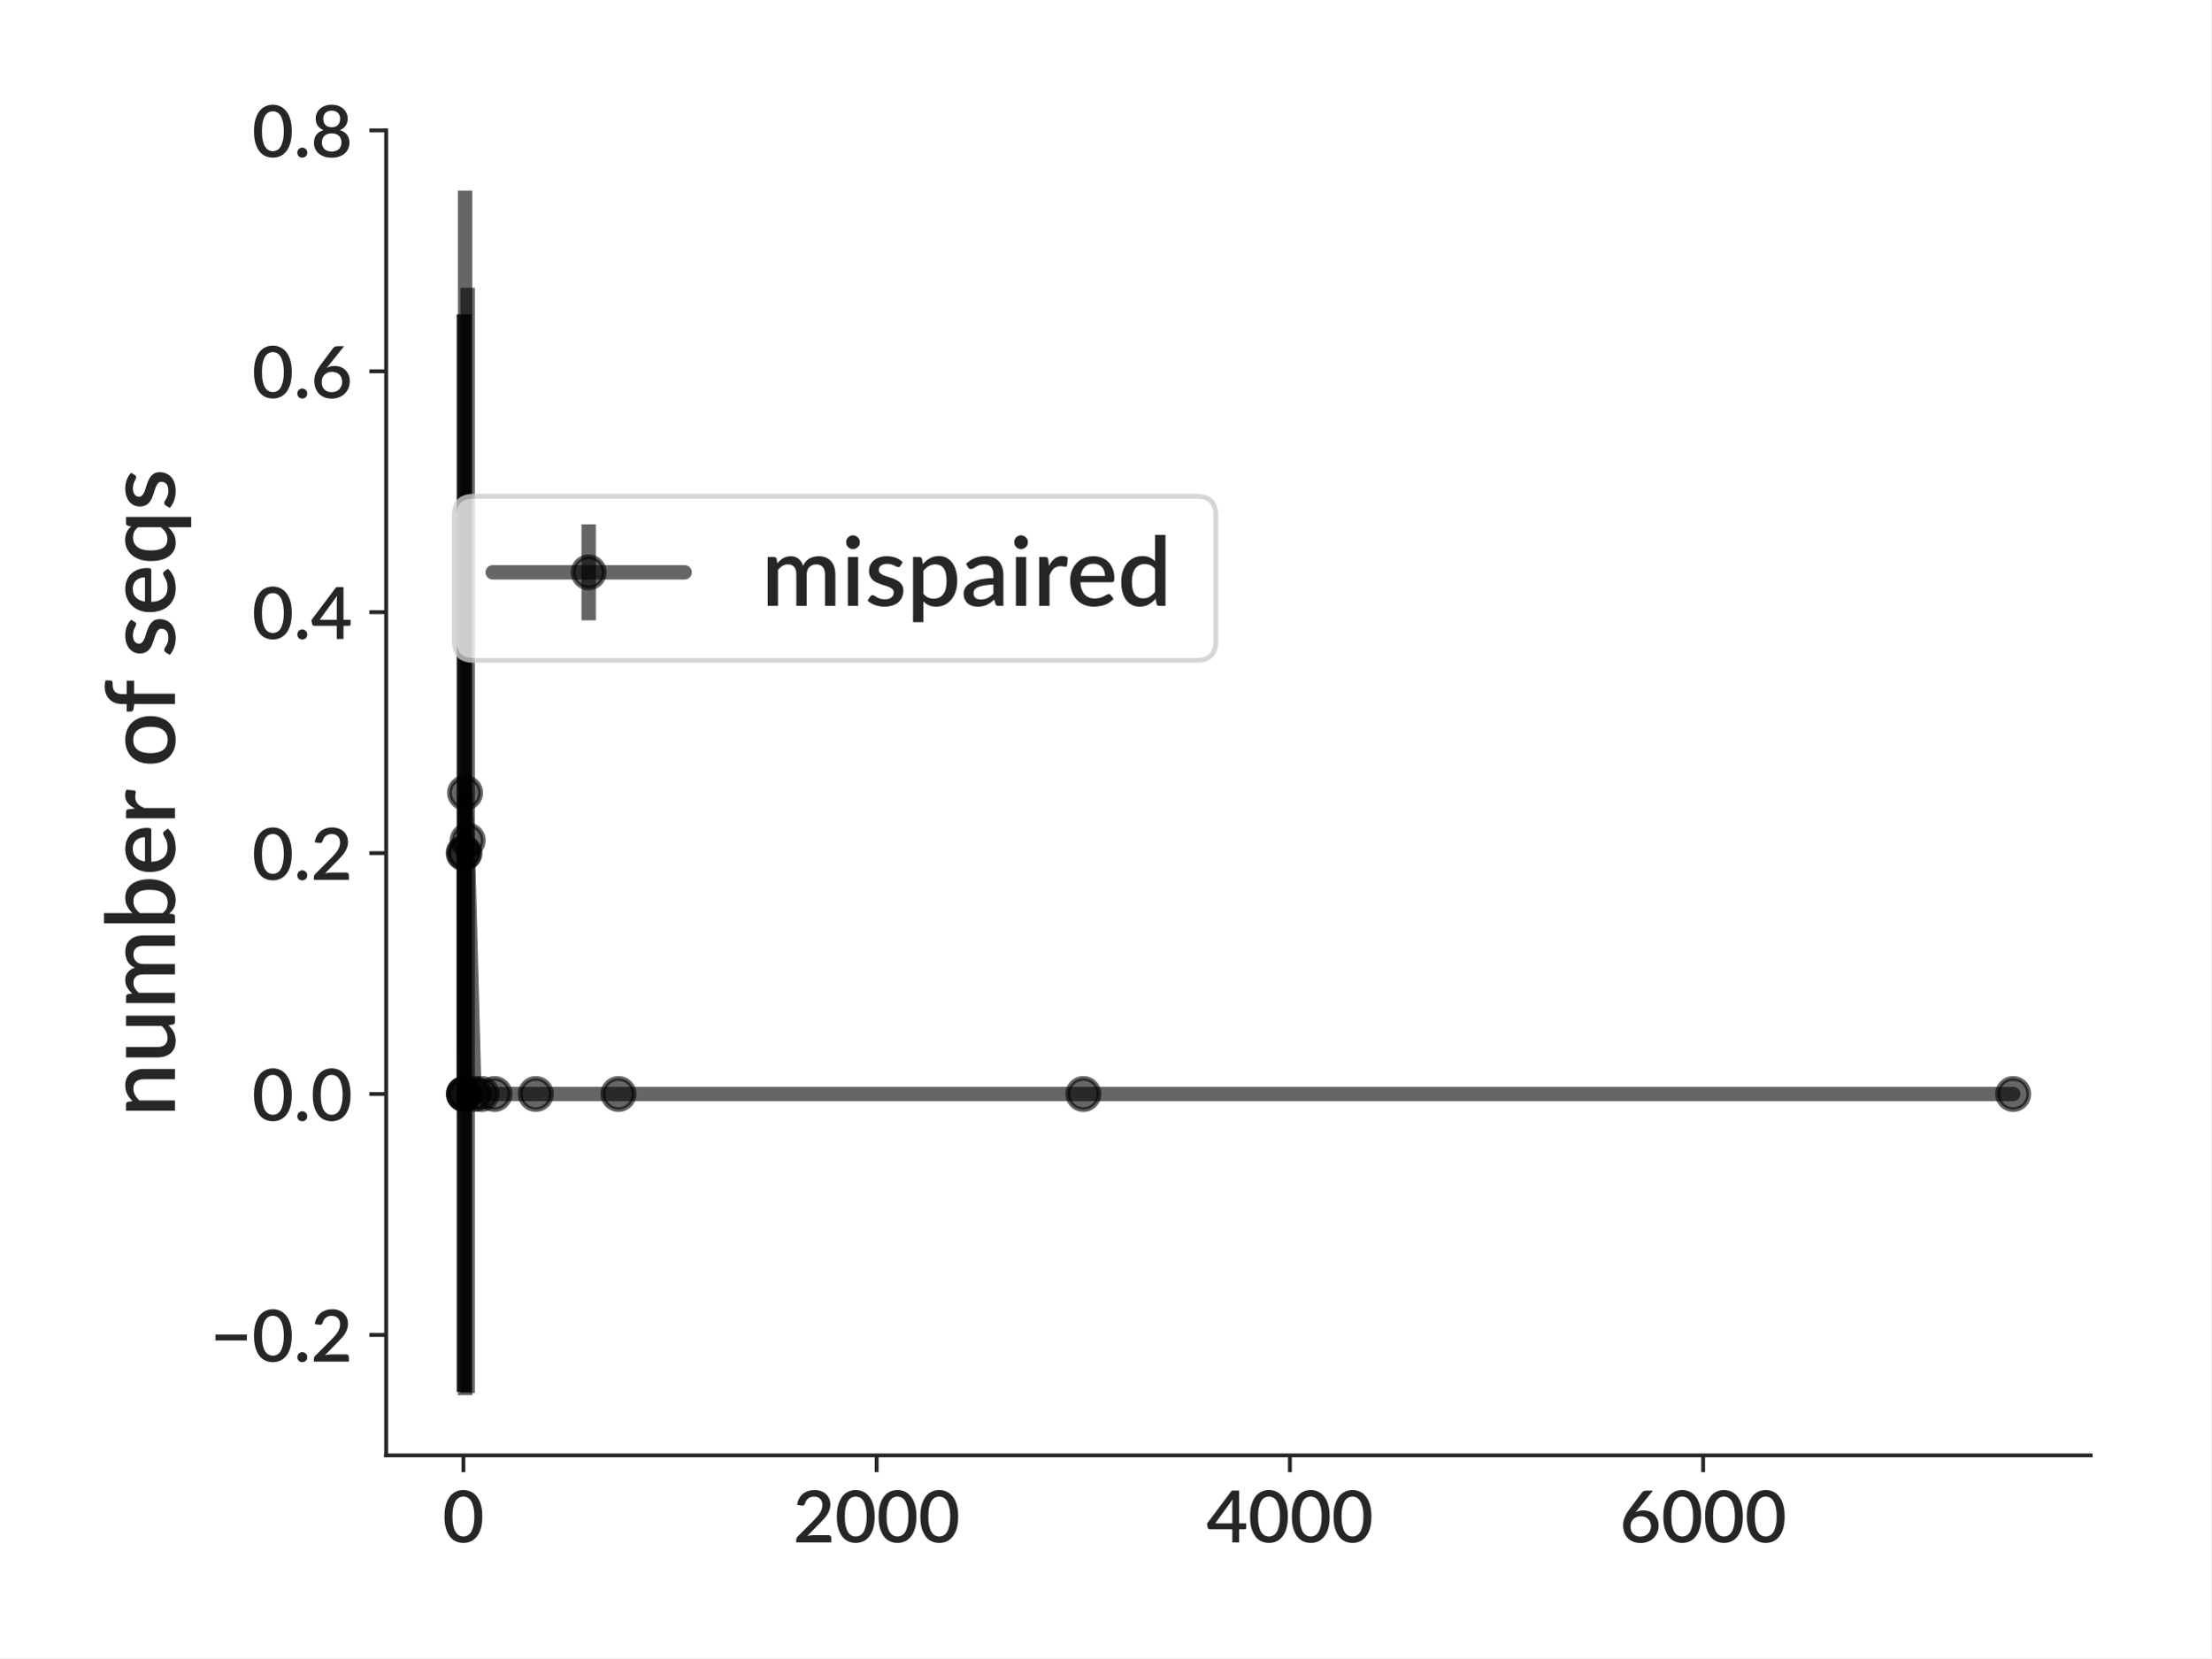
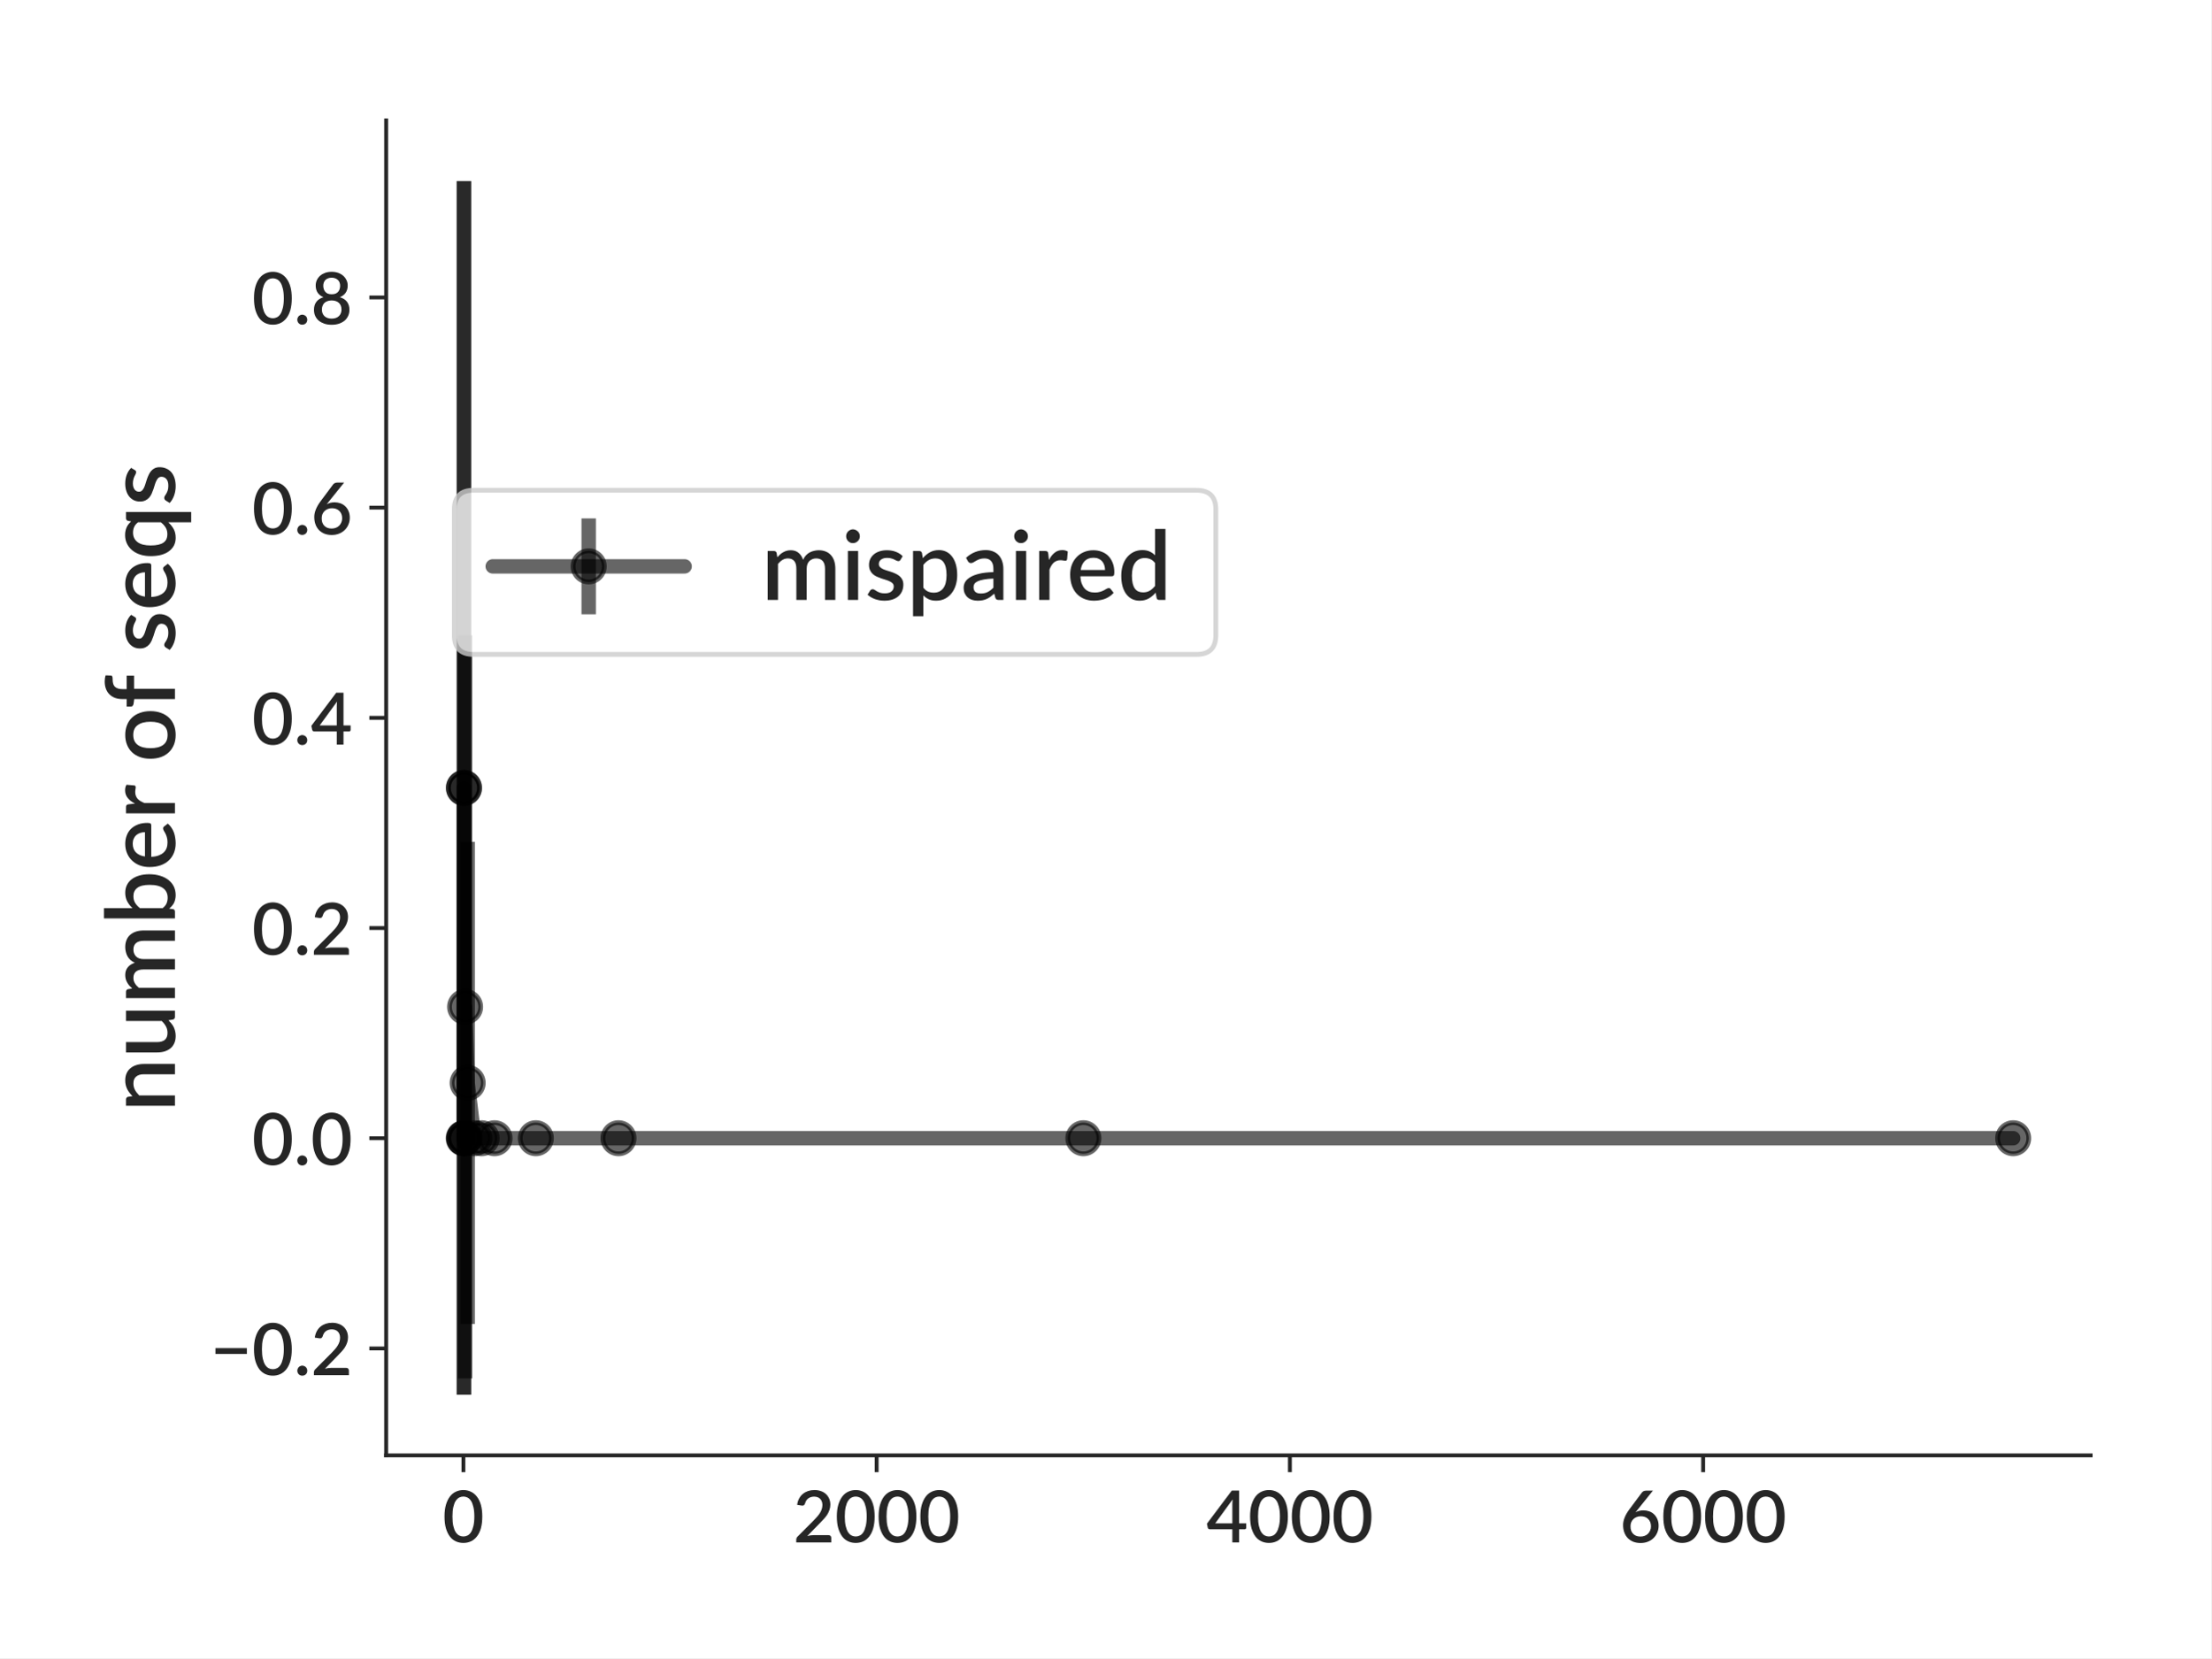
<svg xmlns="http://www.w3.org/2000/svg" xmlns:xlink="http://www.w3.org/1999/xlink" height="345.6pt" version="1.1" viewBox="0 0 460.8 345.6" width="460.8pt">
  <defs>
    <style type="text/css">
*{stroke-linecap:butt;stroke-linejoin:round;}
  </style>
  </defs>
  <g id="figure_1">
    <g id="patch_1">
      <path d="M 0 345.6  L 460.8 345.6  L 460.8 0  L 0 0  z " style="fill:#ffffff;" />
    </g>
    <g id="axes_1">
      <g id="patch_2">
-         <path d="M 80.472 303.343  L 435.7 303.343  L 435.7 27.172  L 80.472 27.172  z " style="fill:#ffffff;" />
+         <path d="M 80.472 303.343  L 435.7 303.343  L 435.7 25.1  L 80.472 25.1  z " style="fill:#ffffff;" />
      </g>
      <g id="matplotlib.axis_1">
        <g id="xtick_1">
          <g id="line2d_1">
            <defs>
-               <path d="M 0 0  L 0 3.5  " id="mbdf2001bea" style="stroke:#262626;stroke-width:0.8;" />
+               <path d="M 0 0  L 0 3.5  " id="mc746a4aca0" style="stroke:#262626;stroke-width:0.8;" />
            </defs>
            <g>
-               <use style="fill:#262626;stroke:#262626;stroke-width:0.8;" x="96.576" xlink:href="#mbdf2001bea" y="303.343" />
+               <use style="fill:#262626;stroke:#262626;stroke-width:0.8;" x="96.576" xlink:href="#mc746a4aca0" y="303.343" />
            </g>
          </g>
          <g id="text_1">
            <text style="fill:#262626;font-family:Lato;font-size:15px;font-style:normal;font-weight:600;text-anchor:middle;" transform="rotate(-0, 96.57555, 321.4875)" x="96.576" y="321.488">0</text>
          </g>
        </g>
        <g id="xtick_2">
          <g id="line2d_2">
            <g>
-               <use style="fill:#262626;stroke:#262626;stroke-width:0.8;" x="182.697" xlink:href="#mbdf2001bea" y="303.343" />
+               <use style="fill:#262626;stroke:#262626;stroke-width:0.8;" x="182.697" xlink:href="#mc746a4aca0" y="303.343" />
            </g>
          </g>
          <g id="text_2">
            <text style="fill:#262626;font-family:Lato;font-size:15px;font-style:normal;font-weight:600;text-anchor:middle;" transform="rotate(-0, 182.6972, 321.4875)" x="182.697" y="321.488">2000</text>
          </g>
        </g>
        <g id="xtick_3">
          <g id="line2d_3">
            <g>
-               <use style="fill:#262626;stroke:#262626;stroke-width:0.8;" x="268.819" xlink:href="#mbdf2001bea" y="303.343" />
+               <use style="fill:#262626;stroke:#262626;stroke-width:0.8;" x="268.819" xlink:href="#mc746a4aca0" y="303.343" />
            </g>
          </g>
          <g id="text_3">
            <text style="fill:#262626;font-family:Lato;font-size:15px;font-style:normal;font-weight:600;text-anchor:middle;" transform="rotate(-0, 268.8188, 321.4875)" x="268.819" y="321.488">4000</text>
          </g>
        </g>
        <g id="xtick_4">
          <g id="line2d_4">
            <g>
-               <use style="fill:#262626;stroke:#262626;stroke-width:0.8;" x="354.94" xlink:href="#mbdf2001bea" y="303.343" />
+               <use style="fill:#262626;stroke:#262626;stroke-width:0.8;" x="354.94" xlink:href="#mc746a4aca0" y="303.343" />
            </g>
          </g>
          <g id="text_4">
            <text style="fill:#262626;font-family:Lato;font-size:15px;font-style:normal;font-weight:600;text-anchor:middle;" transform="rotate(-0, 354.9405, 321.4875)" x="354.94" y="321.488">6000</text>
          </g>
        </g>
      </g>
      <g id="matplotlib.axis_2">
        <g id="ytick_1">
          <g id="line2d_5">
            <defs>
-               <path d="M 0 0  L -3.5 0  " id="m1a656430d5" style="stroke:#262626;stroke-width:0.8;" />
+               <path d="M 0 0  L -3.5 0  " id="mea700a6fd9" style="stroke:#262626;stroke-width:0.8;" />
            </defs>
            <g>
-               <use style="fill:#262626;stroke:#262626;stroke-width:0.8;" x="80.472" xlink:href="#m1a656430d5" y="278.237" />
+               <use style="fill:#262626;stroke:#262626;stroke-width:0.8;" x="80.472" xlink:href="#mea700a6fd9" y="281.053" />
            </g>
          </g>
          <g id="text_5">
-             <text style="fill:#262626;font-family:Lato;font-size:15px;font-style:normal;font-weight:600;text-anchor:end;" transform="rotate(-0, 73.47187, 283.8088)" x="73.472" y="283.809">−0.2</text>
+             <text style="fill:#262626;font-family:Lato;font-size:15px;font-style:normal;font-weight:600;text-anchor:end;" transform="rotate(-0, 73.47187, 286.6255)" x="73.472" y="286.625">−0.2</text>
          </g>
        </g>
        <g id="ytick_2">
          <g id="line2d_6">
            <g>
-               <use style="fill:#262626;stroke:#262626;stroke-width:0.8;" x="80.472" xlink:href="#m1a656430d5" y="228.024" />
+               <use style="fill:#262626;stroke:#262626;stroke-width:0.8;" x="80.472" xlink:href="#mea700a6fd9" y="237.241" />
            </g>
          </g>
          <g id="text_6">
-             <text style="fill:#262626;font-family:Lato;font-size:15px;font-style:normal;font-weight:600;text-anchor:end;" transform="rotate(-0, 73.47187, 233.596)" x="73.472" y="233.596">0.0</text>
+             <text style="fill:#262626;font-family:Lato;font-size:15px;font-style:normal;font-weight:600;text-anchor:end;" transform="rotate(-0, 73.47187, 242.8136)" x="73.472" y="242.814">0.0</text>
          </g>
        </g>
        <g id="ytick_3">
          <g id="line2d_7">
            <g>
-               <use style="fill:#262626;stroke:#262626;stroke-width:0.8;" x="80.472" xlink:href="#m1a656430d5" y="177.811" />
+               <use style="fill:#262626;stroke:#262626;stroke-width:0.8;" x="80.472" xlink:href="#mea700a6fd9" y="193.429" />
            </g>
          </g>
          <g id="text_7">
-             <text style="fill:#262626;font-family:Lato;font-size:15px;font-style:normal;font-weight:600;text-anchor:end;" transform="rotate(-0, 73.47187, 183.3831)" x="73.472" y="183.383">0.2</text>
+             <text style="fill:#262626;font-family:Lato;font-size:15px;font-style:normal;font-weight:600;text-anchor:end;" transform="rotate(-0, 73.47187, 199.0017)" x="73.472" y="199.002">0.2</text>
          </g>
        </g>
        <g id="ytick_4">
          <g id="line2d_8">
            <g>
-               <use style="fill:#262626;stroke:#262626;stroke-width:0.8;" x="80.472" xlink:href="#m1a656430d5" y="127.598" />
+               <use style="fill:#262626;stroke:#262626;stroke-width:0.8;" x="80.472" xlink:href="#mea700a6fd9" y="149.618" />
            </g>
          </g>
          <g id="text_8">
-             <text style="fill:#262626;font-family:Lato;font-size:15px;font-style:normal;font-weight:600;text-anchor:end;" transform="rotate(-0, 73.47187, 133.1702)" x="73.472" y="133.17">0.4</text>
+             <text style="fill:#262626;font-family:Lato;font-size:15px;font-style:normal;font-weight:600;text-anchor:end;" transform="rotate(-0, 73.47187, 155.1898)" x="73.472" y="155.19">0.4</text>
          </g>
        </g>
        <g id="ytick_5">
          <g id="line2d_9">
            <g>
-               <use style="fill:#262626;stroke:#262626;stroke-width:0.8;" x="80.472" xlink:href="#m1a656430d5" y="77.385" />
+               <use style="fill:#262626;stroke:#262626;stroke-width:0.8;" x="80.472" xlink:href="#mea700a6fd9" y="105.806" />
            </g>
          </g>
          <g id="text_9">
-             <text style="fill:#262626;font-family:Lato;font-size:15px;font-style:normal;font-weight:600;text-anchor:end;" transform="rotate(-0, 73.47187, 82.95739)" x="73.472" y="82.957">0.6</text>
+             <text style="fill:#262626;font-family:Lato;font-size:15px;font-style:normal;font-weight:600;text-anchor:end;" transform="rotate(-0, 73.47187, 111.3779)" x="73.472" y="111.378">0.6</text>
          </g>
        </g>
        <g id="ytick_6">
          <g id="line2d_10">
            <g>
-               <use style="fill:#262626;stroke:#262626;stroke-width:0.8;" x="80.472" xlink:href="#m1a656430d5" y="27.172" />
+               <use style="fill:#262626;stroke:#262626;stroke-width:0.8;" x="80.472" xlink:href="#mea700a6fd9" y="61.994" />
            </g>
          </g>
          <g id="text_10">
-             <text style="fill:#262626;font-family:Lato;font-size:15px;font-style:normal;font-weight:600;text-anchor:end;" transform="rotate(-0, 73.47187, 32.74453)" x="73.472" y="32.745">0.8</text>
+             <text style="fill:#262626;font-family:Lato;font-size:15px;font-style:normal;font-weight:600;text-anchor:end;" transform="rotate(-0, 73.47187, 67.56597)" x="73.472" y="67.566">0.8</text>
          </g>
        </g>
        <g id="text_11">
-           <text style="fill:#262626;font-family:Lato;font-size:20px;font-style:normal;font-weight:600;text-anchor:middle;" transform="rotate(-90, 36.45938, 165.2576)" x="36.459" y="165.258">number of seqs</text>
+           <text style="fill:#262626;font-family:Lato;font-size:20px;font-style:normal;font-weight:600;text-anchor:middle;" transform="rotate(-90, 36.45938, 164.2215)" x="36.459" y="164.221">number of seqs</text>
        </g>
      </g>
      <g id="LineCollection_1">
-         <path clip-path="url(#p9aa01fbef8)" d="M 96.619 290.09  L 96.619 65.531  " style="fill:none;stroke:#000000;stroke-opacity:0.6;stroke-width:3;" />
-         <path clip-path="url(#p9aa01fbef8)" d="M 96.662 228.024  L 96.662 228.024  " style="fill:none;stroke:#000000;stroke-opacity:0.6;stroke-width:3;" />
-         <path clip-path="url(#p9aa01fbef8)" d="M 96.705 228.024  L 96.705 228.024  " style="fill:none;stroke:#000000;stroke-opacity:0.6;stroke-width:3;" />
-         <path clip-path="url(#p9aa01fbef8)" d="M 96.748 228.024  L 96.748 228.024  " style="fill:none;stroke:#000000;stroke-opacity:0.6;stroke-width:3;" />
-         <path clip-path="url(#p9aa01fbef8)" d="M 96.791 290.09  L 96.791 65.531  " style="fill:none;stroke:#000000;stroke-opacity:0.6;stroke-width:3;" />
-         <path clip-path="url(#p9aa01fbef8)" d="M 96.92 290.79  L 96.92 39.725  " style="fill:none;stroke:#000000;stroke-opacity:0.6;stroke-width:3;" />
-         <path clip-path="url(#p9aa01fbef8)" d="M 97.458 290.364  L 97.458 59.972  " style="fill:none;stroke:#000000;stroke-opacity:0.6;stroke-width:3;" />
-         <path clip-path="url(#p9aa01fbef8)" d="M 98.858 228.024  L 98.858 228.024  " style="fill:none;stroke:#000000;stroke-opacity:0.6;stroke-width:3;" />
-         <path clip-path="url(#p9aa01fbef8)" d="M 100.365 228.024  L 100.365 228.024  " style="fill:none;stroke:#000000;stroke-opacity:0.6;stroke-width:3;" />
-         <path clip-path="url(#p9aa01fbef8)" d="M 103.056 228.024  L 103.056 228.024  " style="fill:none;stroke:#000000;stroke-opacity:0.6;stroke-width:3;" />
-         <path clip-path="url(#p9aa01fbef8)" d="M 111.668 228.024  L 111.668 228.024  " style="fill:none;stroke:#000000;stroke-opacity:0.6;stroke-width:3;" />
-         <path clip-path="url(#p9aa01fbef8)" d="M 128.893 228.024  L 128.893 228.024  " style="fill:none;stroke:#000000;stroke-opacity:0.6;stroke-width:3;" />
-         <path clip-path="url(#p9aa01fbef8)" d="M 225.78 228.024  L 225.78 228.024  " style="fill:none;stroke:#000000;stroke-opacity:0.6;stroke-width:3;" />
-         <path clip-path="url(#p9aa01fbef8)" d="M 419.553 228.024  L 419.553 228.024  " style="fill:none;stroke:#000000;stroke-opacity:0.6;stroke-width:3;" />
+         <path clip-path="url(#p1b6e1af8ee)" d="M 96.619 237.241  L 96.619 237.241  " style="fill:none;stroke:#000000;stroke-opacity:0.6;stroke-width:3;" />
+         <path clip-path="url(#p1b6e1af8ee)" d="M 96.662 290.696  L 96.662 37.747  " style="fill:none;stroke:#000000;stroke-opacity:0.6;stroke-width:3;" />
+         <path clip-path="url(#p1b6e1af8ee)" d="M 96.705 290.696  L 96.705 37.747  " style="fill:none;stroke:#000000;stroke-opacity:0.6;stroke-width:3;" />
+         <path clip-path="url(#p1b6e1af8ee)" d="M 96.748 237.241  L 96.748 237.241  " style="fill:none;stroke:#000000;stroke-opacity:0.6;stroke-width:3;" />
+         <path clip-path="url(#p1b6e1af8ee)" d="M 96.791 237.241  L 96.791 237.241  " style="fill:none;stroke:#000000;stroke-opacity:0.6;stroke-width:3;" />
+         <path clip-path="url(#p1b6e1af8ee)" d="M 96.92 287.308  L 96.92 132.41  " style="fill:none;stroke:#000000;stroke-opacity:0.6;stroke-width:3;" />
+         <path clip-path="url(#p1b6e1af8ee)" d="M 97.458 275.968  L 97.458 175.456  " style="fill:none;stroke:#000000;stroke-opacity:0.6;stroke-width:3;" />
+         <path clip-path="url(#p1b6e1af8ee)" d="M 98.858 237.241  L 98.858 237.241  " style="fill:none;stroke:#000000;stroke-opacity:0.6;stroke-width:3;" />
+         <path clip-path="url(#p1b6e1af8ee)" d="M 100.365 237.241  L 100.365 237.241  " style="fill:none;stroke:#000000;stroke-opacity:0.6;stroke-width:3;" />
+         <path clip-path="url(#p1b6e1af8ee)" d="M 103.056 237.241  L 103.056 237.241  " style="fill:none;stroke:#000000;stroke-opacity:0.6;stroke-width:3;" />
+         <path clip-path="url(#p1b6e1af8ee)" d="M 111.668 237.241  L 111.668 237.241  " style="fill:none;stroke:#000000;stroke-opacity:0.6;stroke-width:3;" />
+         <path clip-path="url(#p1b6e1af8ee)" d="M 128.893 237.241  L 128.893 237.241  " style="fill:none;stroke:#000000;stroke-opacity:0.6;stroke-width:3;" />
+         <path clip-path="url(#p1b6e1af8ee)" d="M 225.78 237.241  L 225.78 237.241  " style="fill:none;stroke:#000000;stroke-opacity:0.6;stroke-width:3;" />
+         <path clip-path="url(#p1b6e1af8ee)" d="M 419.553 237.241  L 419.553 237.241  " style="fill:none;stroke:#000000;stroke-opacity:0.6;stroke-width:3;" />
      </g>
      <g id="line2d_11">
-         <path clip-path="url(#p9aa01fbef8)" d="M 96.619 177.811  L 96.662 228.024  L 96.705 228.024  L 96.748 228.024  L 96.791 177.811  L 96.92 165.258  L 97.458 175.168  L 98.858 228.024  L 100.365 228.024  L 103.056 228.024  L 111.668 228.024  L 128.893 228.024  L 225.78 228.024  L 419.553 228.024  " style="fill:none;stroke:#000000;stroke-linecap:round;stroke-opacity:0.6;stroke-width:3;" />
+         <path clip-path="url(#p1b6e1af8ee)" d="M 96.619 237.241  L 96.662 164.221  L 96.705 164.221  L 96.748 237.241  L 96.791 237.241  L 96.92 209.859  L 97.458 225.712  L 98.858 237.241  L 100.365 237.241  L 103.056 237.241  L 111.668 237.241  L 128.893 237.241  L 225.78 237.241  L 419.553 237.241  " style="fill:none;stroke:#000000;stroke-linecap:round;stroke-opacity:0.6;stroke-width:3;" />
        <defs>
-           <path d="M 0 3.25  C 0.862 3.25 1.689 2.908 2.298 2.298  C 2.908 1.689 3.25 0.862 3.25 0  C 3.25 -0.862 2.908 -1.689 2.298 -2.298  C 1.689 -2.908 0.862 -3.25 0 -3.25  C -0.862 -3.25 -1.689 -2.908 -2.298 -2.298  C -2.908 -1.689 -3.25 -0.862 -3.25 0  C -3.25 0.862 -2.908 1.689 -2.298 2.298  C -1.689 2.908 -0.862 3.25 0 3.25  z " id="me58c8da694" style="stroke:#000000;stroke-opacity:0.6;" />
+           <path d="M 0 3.25  C 0.862 3.25 1.689 2.908 2.298 2.298  C 2.908 1.689 3.25 0.862 3.25 0  C 3.25 -0.862 2.908 -1.689 2.298 -2.298  C 1.689 -2.908 0.862 -3.25 0 -3.25  C -0.862 -3.25 -1.689 -2.908 -2.298 -2.298  C -2.908 -1.689 -3.25 -0.862 -3.25 0  C -3.25 0.862 -2.908 1.689 -2.298 2.298  C -1.689 2.908 -0.862 3.25 0 3.25  z " id="mf2861b89ce" style="stroke:#000000;stroke-opacity:0.6;" />
        </defs>
-         <g clip-path="url(#p9aa01fbef8)">
-           <use style="fill-opacity:0.6;stroke:#000000;stroke-opacity:0.6;" x="96.619" xlink:href="#me58c8da694" y="177.811" />
-           <use style="fill-opacity:0.6;stroke:#000000;stroke-opacity:0.6;" x="96.662" xlink:href="#me58c8da694" y="228.024" />
-           <use style="fill-opacity:0.6;stroke:#000000;stroke-opacity:0.6;" x="96.705" xlink:href="#me58c8da694" y="228.024" />
-           <use style="fill-opacity:0.6;stroke:#000000;stroke-opacity:0.6;" x="96.748" xlink:href="#me58c8da694" y="228.024" />
-           <use style="fill-opacity:0.6;stroke:#000000;stroke-opacity:0.6;" x="96.791" xlink:href="#me58c8da694" y="177.811" />
-           <use style="fill-opacity:0.6;stroke:#000000;stroke-opacity:0.6;" x="96.92" xlink:href="#me58c8da694" y="165.258" />
-           <use style="fill-opacity:0.6;stroke:#000000;stroke-opacity:0.6;" x="97.458" xlink:href="#me58c8da694" y="175.168" />
-           <use style="fill-opacity:0.6;stroke:#000000;stroke-opacity:0.6;" x="98.858" xlink:href="#me58c8da694" y="228.024" />
-           <use style="fill-opacity:0.6;stroke:#000000;stroke-opacity:0.6;" x="100.365" xlink:href="#me58c8da694" y="228.024" />
-           <use style="fill-opacity:0.6;stroke:#000000;stroke-opacity:0.6;" x="103.056" xlink:href="#me58c8da694" y="228.024" />
-           <use style="fill-opacity:0.6;stroke:#000000;stroke-opacity:0.6;" x="111.668" xlink:href="#me58c8da694" y="228.024" />
-           <use style="fill-opacity:0.6;stroke:#000000;stroke-opacity:0.6;" x="128.893" xlink:href="#me58c8da694" y="228.024" />
-           <use style="fill-opacity:0.6;stroke:#000000;stroke-opacity:0.6;" x="225.78" xlink:href="#me58c8da694" y="228.024" />
-           <use style="fill-opacity:0.6;stroke:#000000;stroke-opacity:0.6;" x="419.553" xlink:href="#me58c8da694" y="228.024" />
+         <g clip-path="url(#p1b6e1af8ee)">
+           <use style="fill-opacity:0.6;stroke:#000000;stroke-opacity:0.6;" x="96.619" xlink:href="#mf2861b89ce" y="237.241" />
+           <use style="fill-opacity:0.6;stroke:#000000;stroke-opacity:0.6;" x="96.662" xlink:href="#mf2861b89ce" y="164.221" />
+           <use style="fill-opacity:0.6;stroke:#000000;stroke-opacity:0.6;" x="96.705" xlink:href="#mf2861b89ce" y="164.221" />
+           <use style="fill-opacity:0.6;stroke:#000000;stroke-opacity:0.6;" x="96.748" xlink:href="#mf2861b89ce" y="237.241" />
+           <use style="fill-opacity:0.6;stroke:#000000;stroke-opacity:0.6;" x="96.791" xlink:href="#mf2861b89ce" y="237.241" />
+           <use style="fill-opacity:0.6;stroke:#000000;stroke-opacity:0.6;" x="96.92" xlink:href="#mf2861b89ce" y="209.859" />
+           <use style="fill-opacity:0.6;stroke:#000000;stroke-opacity:0.6;" x="97.458" xlink:href="#mf2861b89ce" y="225.712" />
+           <use style="fill-opacity:0.6;stroke:#000000;stroke-opacity:0.6;" x="98.858" xlink:href="#mf2861b89ce" y="237.241" />
+           <use style="fill-opacity:0.6;stroke:#000000;stroke-opacity:0.6;" x="100.365" xlink:href="#mf2861b89ce" y="237.241" />
+           <use style="fill-opacity:0.6;stroke:#000000;stroke-opacity:0.6;" x="103.056" xlink:href="#mf2861b89ce" y="237.241" />
+           <use style="fill-opacity:0.6;stroke:#000000;stroke-opacity:0.6;" x="111.668" xlink:href="#mf2861b89ce" y="237.241" />
+           <use style="fill-opacity:0.6;stroke:#000000;stroke-opacity:0.6;" x="128.893" xlink:href="#mf2861b89ce" y="237.241" />
+           <use style="fill-opacity:0.6;stroke:#000000;stroke-opacity:0.6;" x="225.78" xlink:href="#mf2861b89ce" y="237.241" />
+           <use style="fill-opacity:0.6;stroke:#000000;stroke-opacity:0.6;" x="419.553" xlink:href="#mf2861b89ce" y="237.241" />
        </g>
      </g>
      <g id="patch_3">
-         <path d="M 80.472 303.343  L 80.472 27.172  " style="fill:none;stroke:#262626;stroke-linecap:square;stroke-linejoin:miter;stroke-width:0.8;" />
+         <path d="M 80.472 303.343  L 80.472 25.1  " style="fill:none;stroke:#262626;stroke-linecap:square;stroke-linejoin:miter;stroke-width:0.8;" />
      </g>
      <g id="patch_4">
        <path d="M 80.472 303.343  L 435.7 303.343  " style="fill:none;stroke:#262626;stroke-linecap:square;stroke-linejoin:miter;stroke-width:0.8;" />
      </g>
      <g id="legend_1">
        <g id="patch_5">
-           <path d="M 98.681 137.641  L 249.381 137.641  Q 253.381 137.641 253.381 133.641  L 253.381 107.431  Q 253.381 103.431 249.381 103.431  L 98.681 103.431  Q 94.681 103.431 94.681 107.431  L 94.681 133.641  Q 94.681 137.641 98.681 137.641  z " style="fill:#ffffff;opacity:0.8;stroke:#cccccc;stroke-linejoin:miter;" />
+           <path d="M 98.681 136.397  L 249.381 136.397  Q 253.381 136.397 253.381 132.397  L 253.381 106.188  Q 253.381 102.188 249.381 102.188  L 98.681 102.188  Q 94.681 102.188 94.681 106.188  L 94.681 132.397  Q 94.681 136.397 98.681 136.397  z " style="fill:#ffffff;opacity:0.8;stroke:#cccccc;stroke-linejoin:miter;" />
        </g>
        <g id="LineCollection_2">
-           <path d="M 122.681 129.291  L 122.681 109.291  " style="fill:none;stroke:#000000;stroke-opacity:0.6;stroke-width:3;" />
+           <path d="M 122.681 128.047  L 122.681 108.047  " style="fill:none;stroke:#000000;stroke-opacity:0.6;stroke-width:3;" />
        </g>
        <g id="line2d_12">
-           <path d="M 102.681 119.291  L 142.681 119.291  " style="fill:none;stroke:#000000;stroke-linecap:round;stroke-opacity:0.6;stroke-width:3;" />
+           <path d="M 102.681 118.047  L 142.681 118.047  " style="fill:none;stroke:#000000;stroke-linecap:round;stroke-opacity:0.6;stroke-width:3;" />
        </g>
        <g id="line2d_13">
          <g>
-             <use style="fill-opacity:0.6;stroke:#000000;stroke-opacity:0.6;" x="122.681" xlink:href="#me58c8da694" y="119.291" />
+             <use style="fill-opacity:0.6;stroke:#000000;stroke-opacity:0.6;" x="122.681" xlink:href="#mf2861b89ce" y="118.047" />
          </g>
        </g>
        <g id="text_12">
-           <text style="fill:#262626;font-family:Lato;font-size:20px;font-style:normal;font-weight:600;text-anchor:start;" transform="rotate(-0, 158.681, 126.2905)" x="158.681" y="126.291">mispaired</text>
+           <text style="fill:#262626;font-family:Lato;font-size:20px;font-style:normal;font-weight:600;text-anchor:start;" transform="rotate(-0, 158.681, 125.0472)" x="158.681" y="125.047">mispaired</text>
        </g>
      </g>
    </g>
  </g>
  <defs>
-     <clipPath id="p9aa01fbef8">
-       <rect height="276.171" width="355.228" x="80.472" y="27.172" />
+     <clipPath id="p1b6e1af8ee">
+       <rect height="278.243" width="355.228" x="80.472" y="25.1" />
    </clipPath>
  </defs>
</svg>
